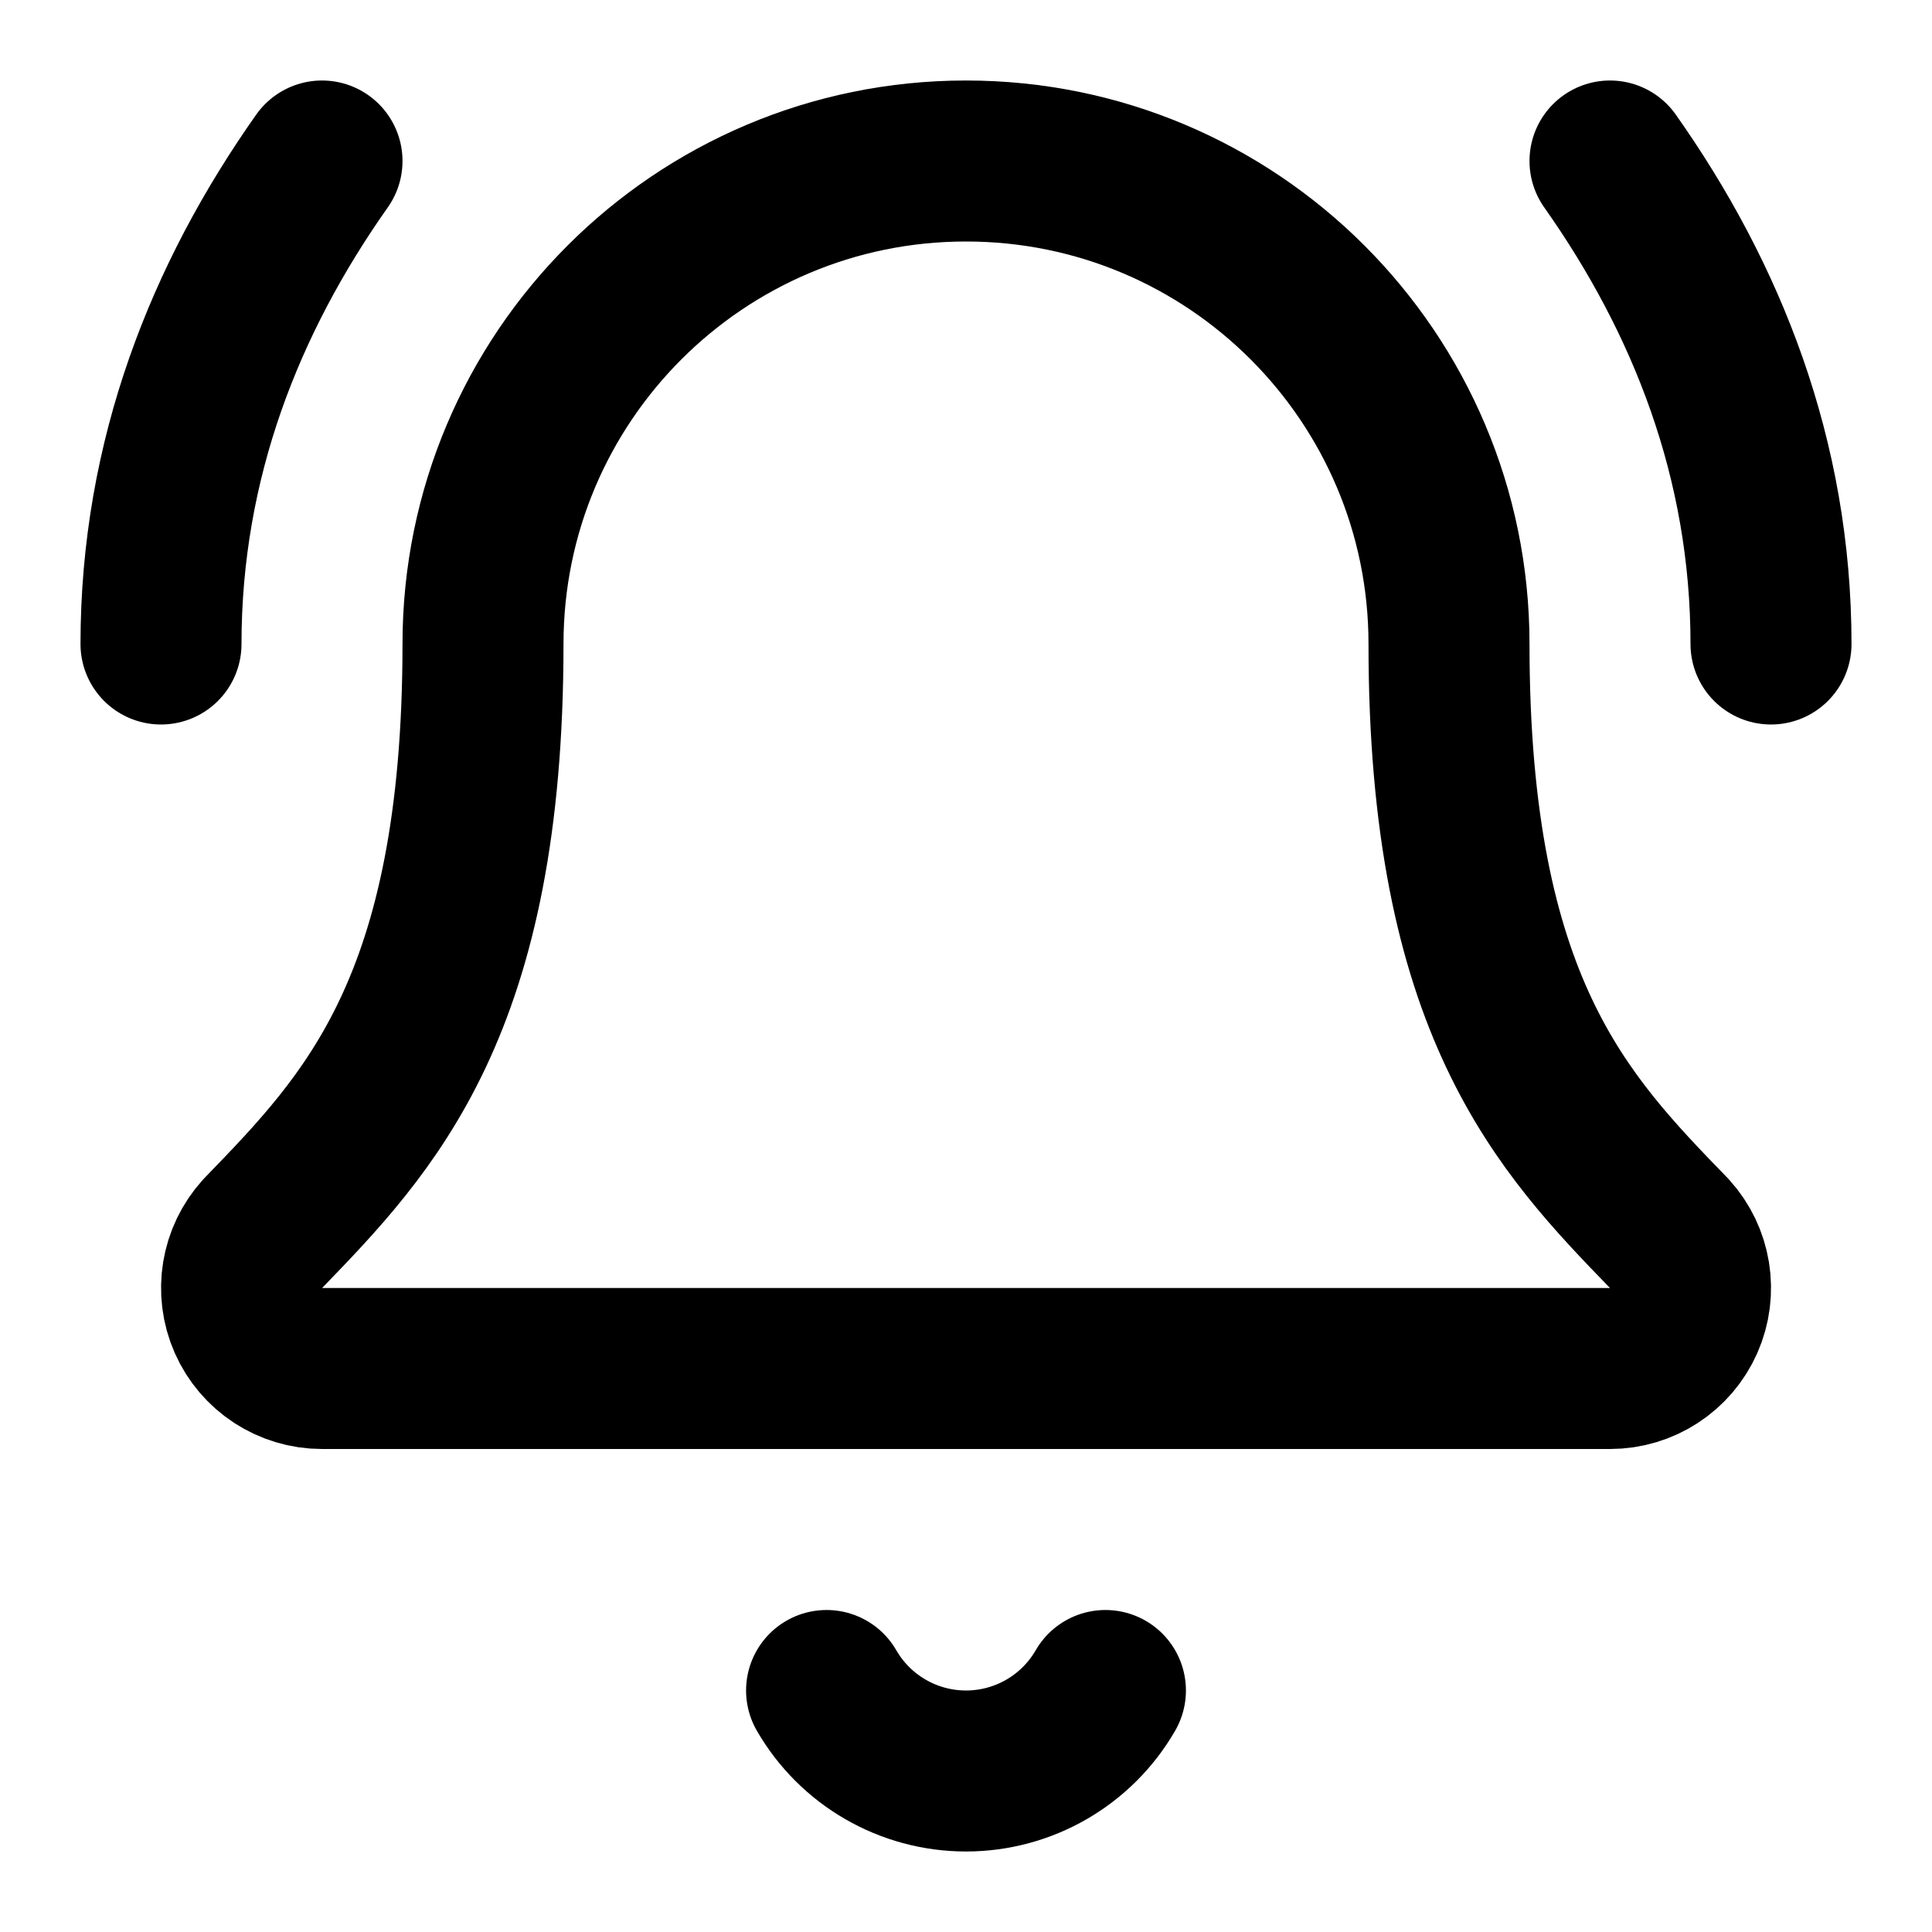
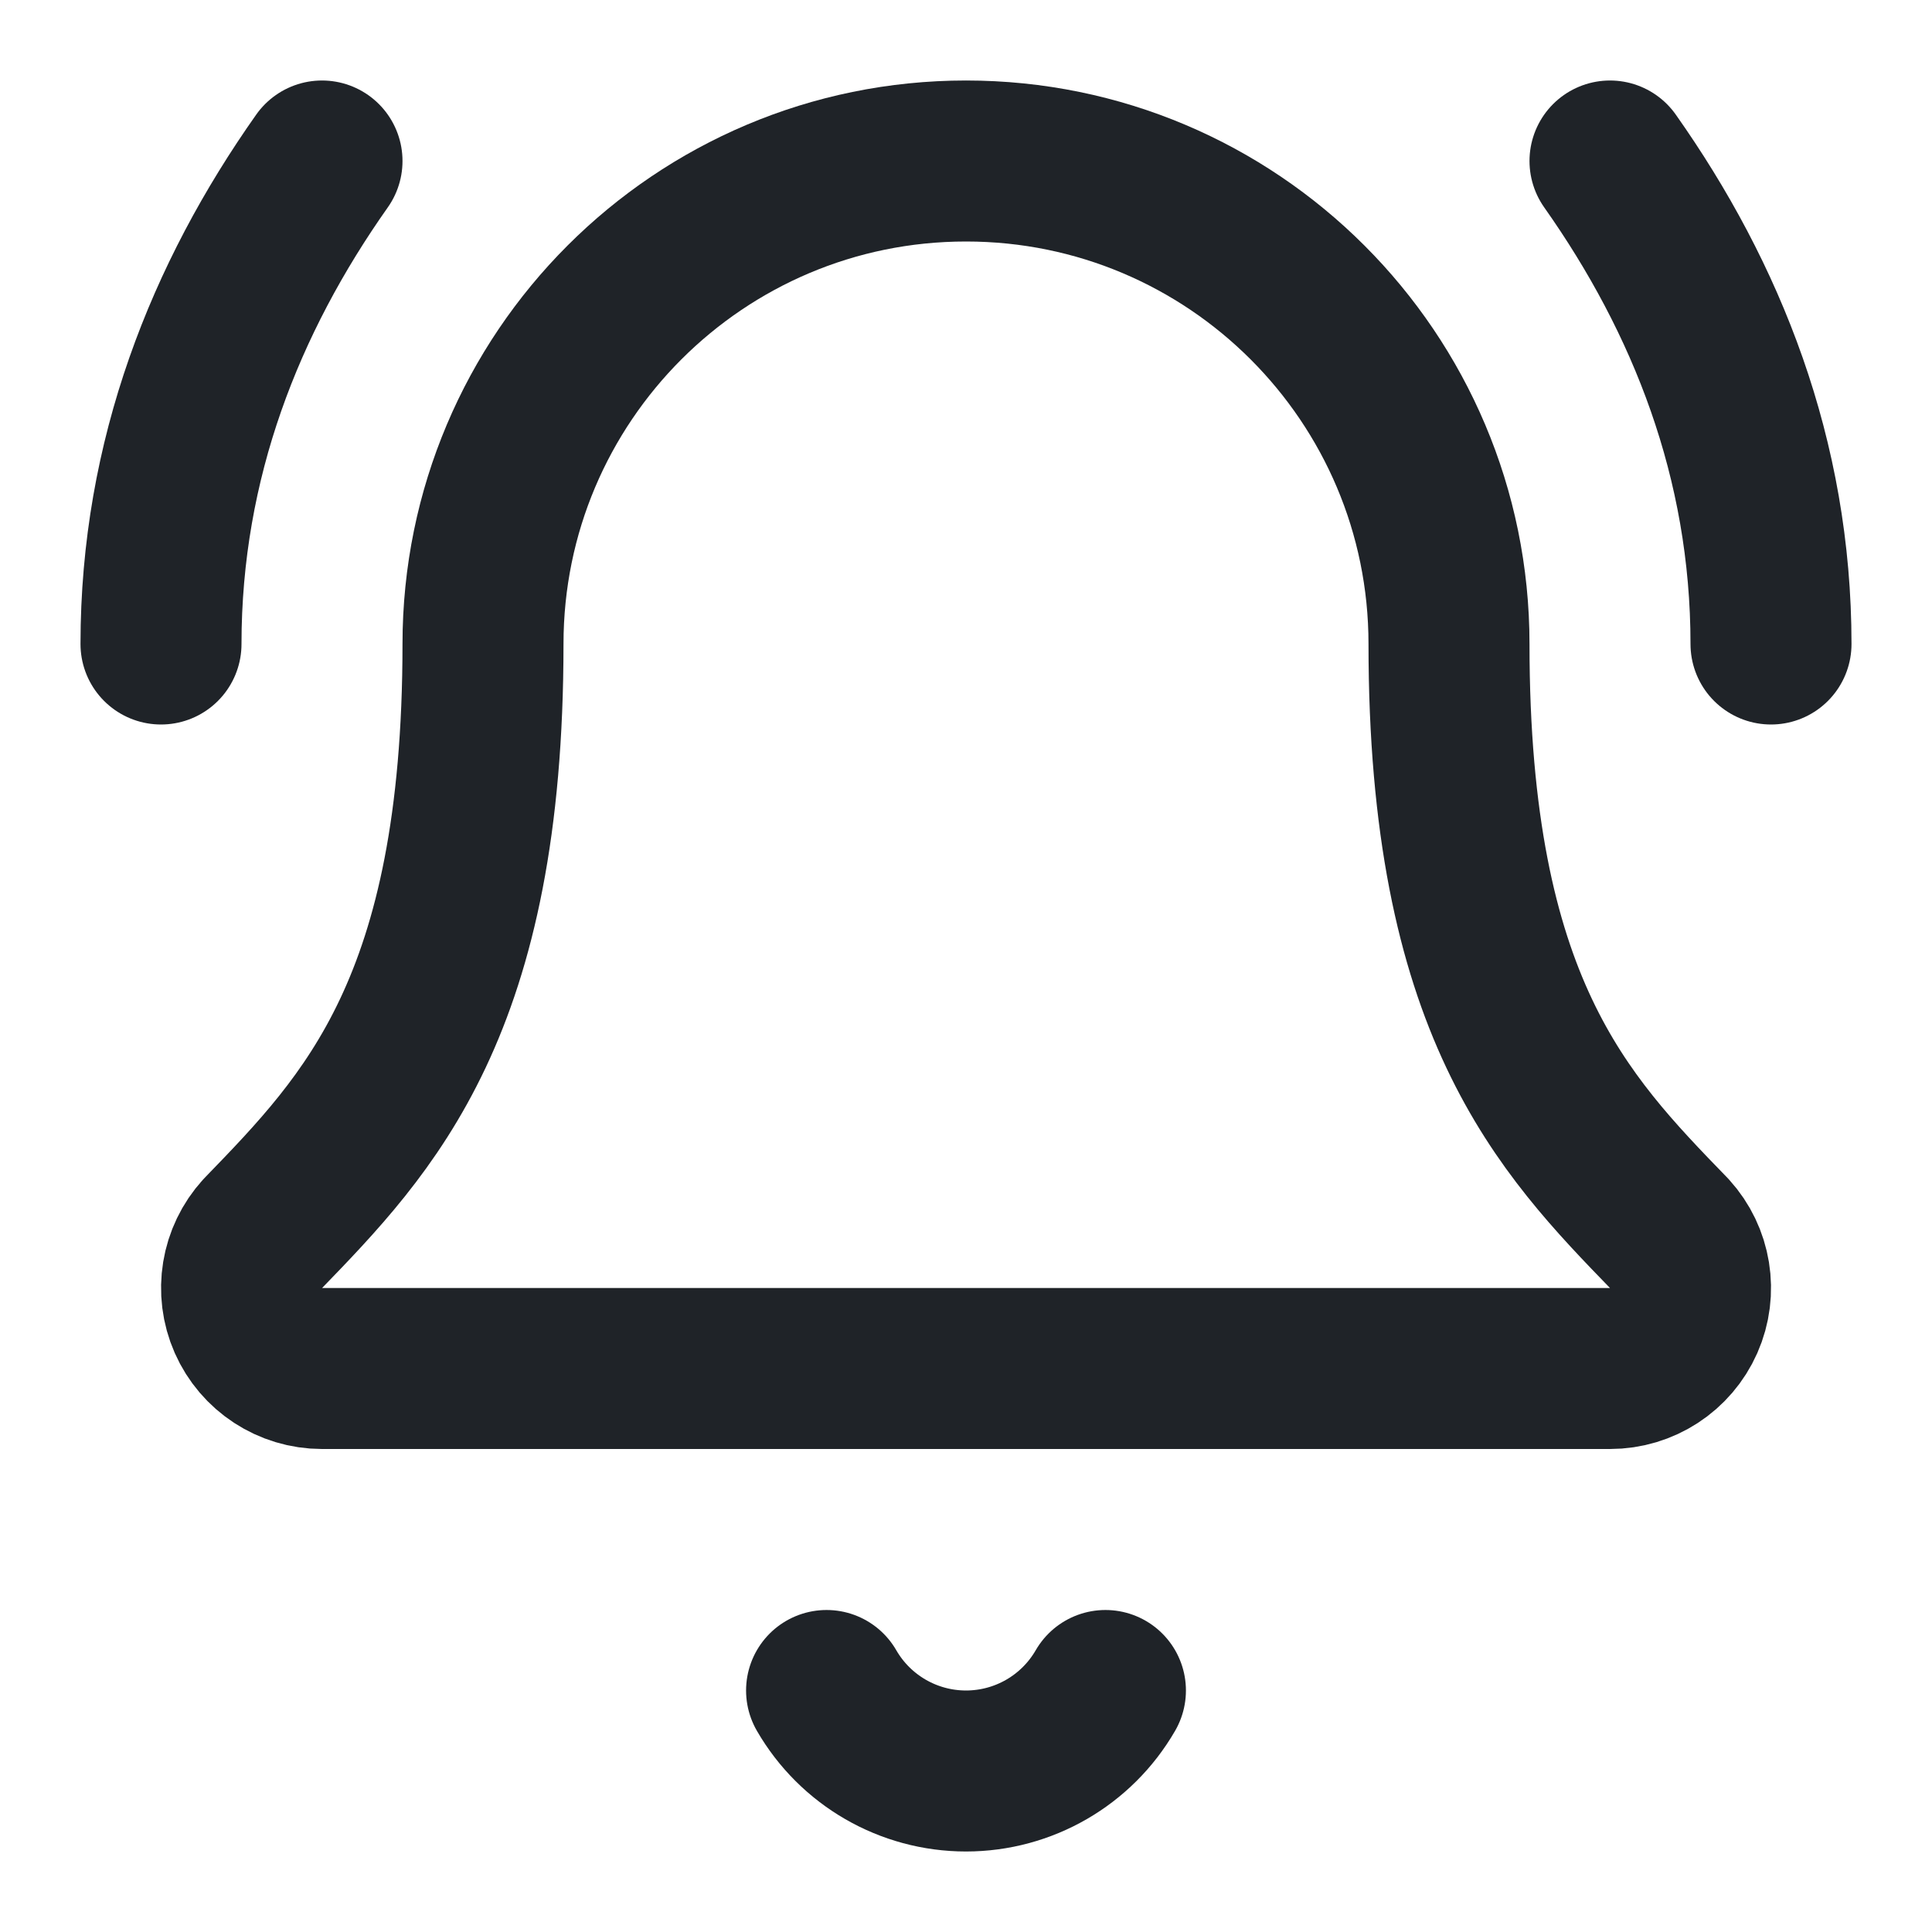
- <svg xmlns="http://www.w3.org/2000/svg" class="lucide lucide-bell-ring" width="24" height="24" viewBox="0 0 24 24" fill="none" stroke="currentColor" stroke-width="2" stroke-linecap="round" stroke-linejoin="round">
+ <svg xmlns="http://www.w3.org/2000/svg" class="lucide lucide-bell-ring" width="24" height="24" viewBox="0 0 24 24" fill="none" stroke="#1F2328" stroke-width="2" stroke-linecap="round" stroke-linejoin="round">
  <path d="M10.268 21a2 2 0 0 0 3.464 0" />
  <path d="M22 8c0-2.3-.8-4.3-2-6" />
  <path d="M3.262 15.326A1 1 0 0 0 4 17h16a1 1 0 0 0 .74-1.673C19.41 13.956 18 12.499 18 8A6 6 0 0 0 6 8c0 4.499-1.411 5.956-2.738 7.326" />
  <path d="M4 2C2.8 3.7 2 5.7 2 8" />
</svg>
